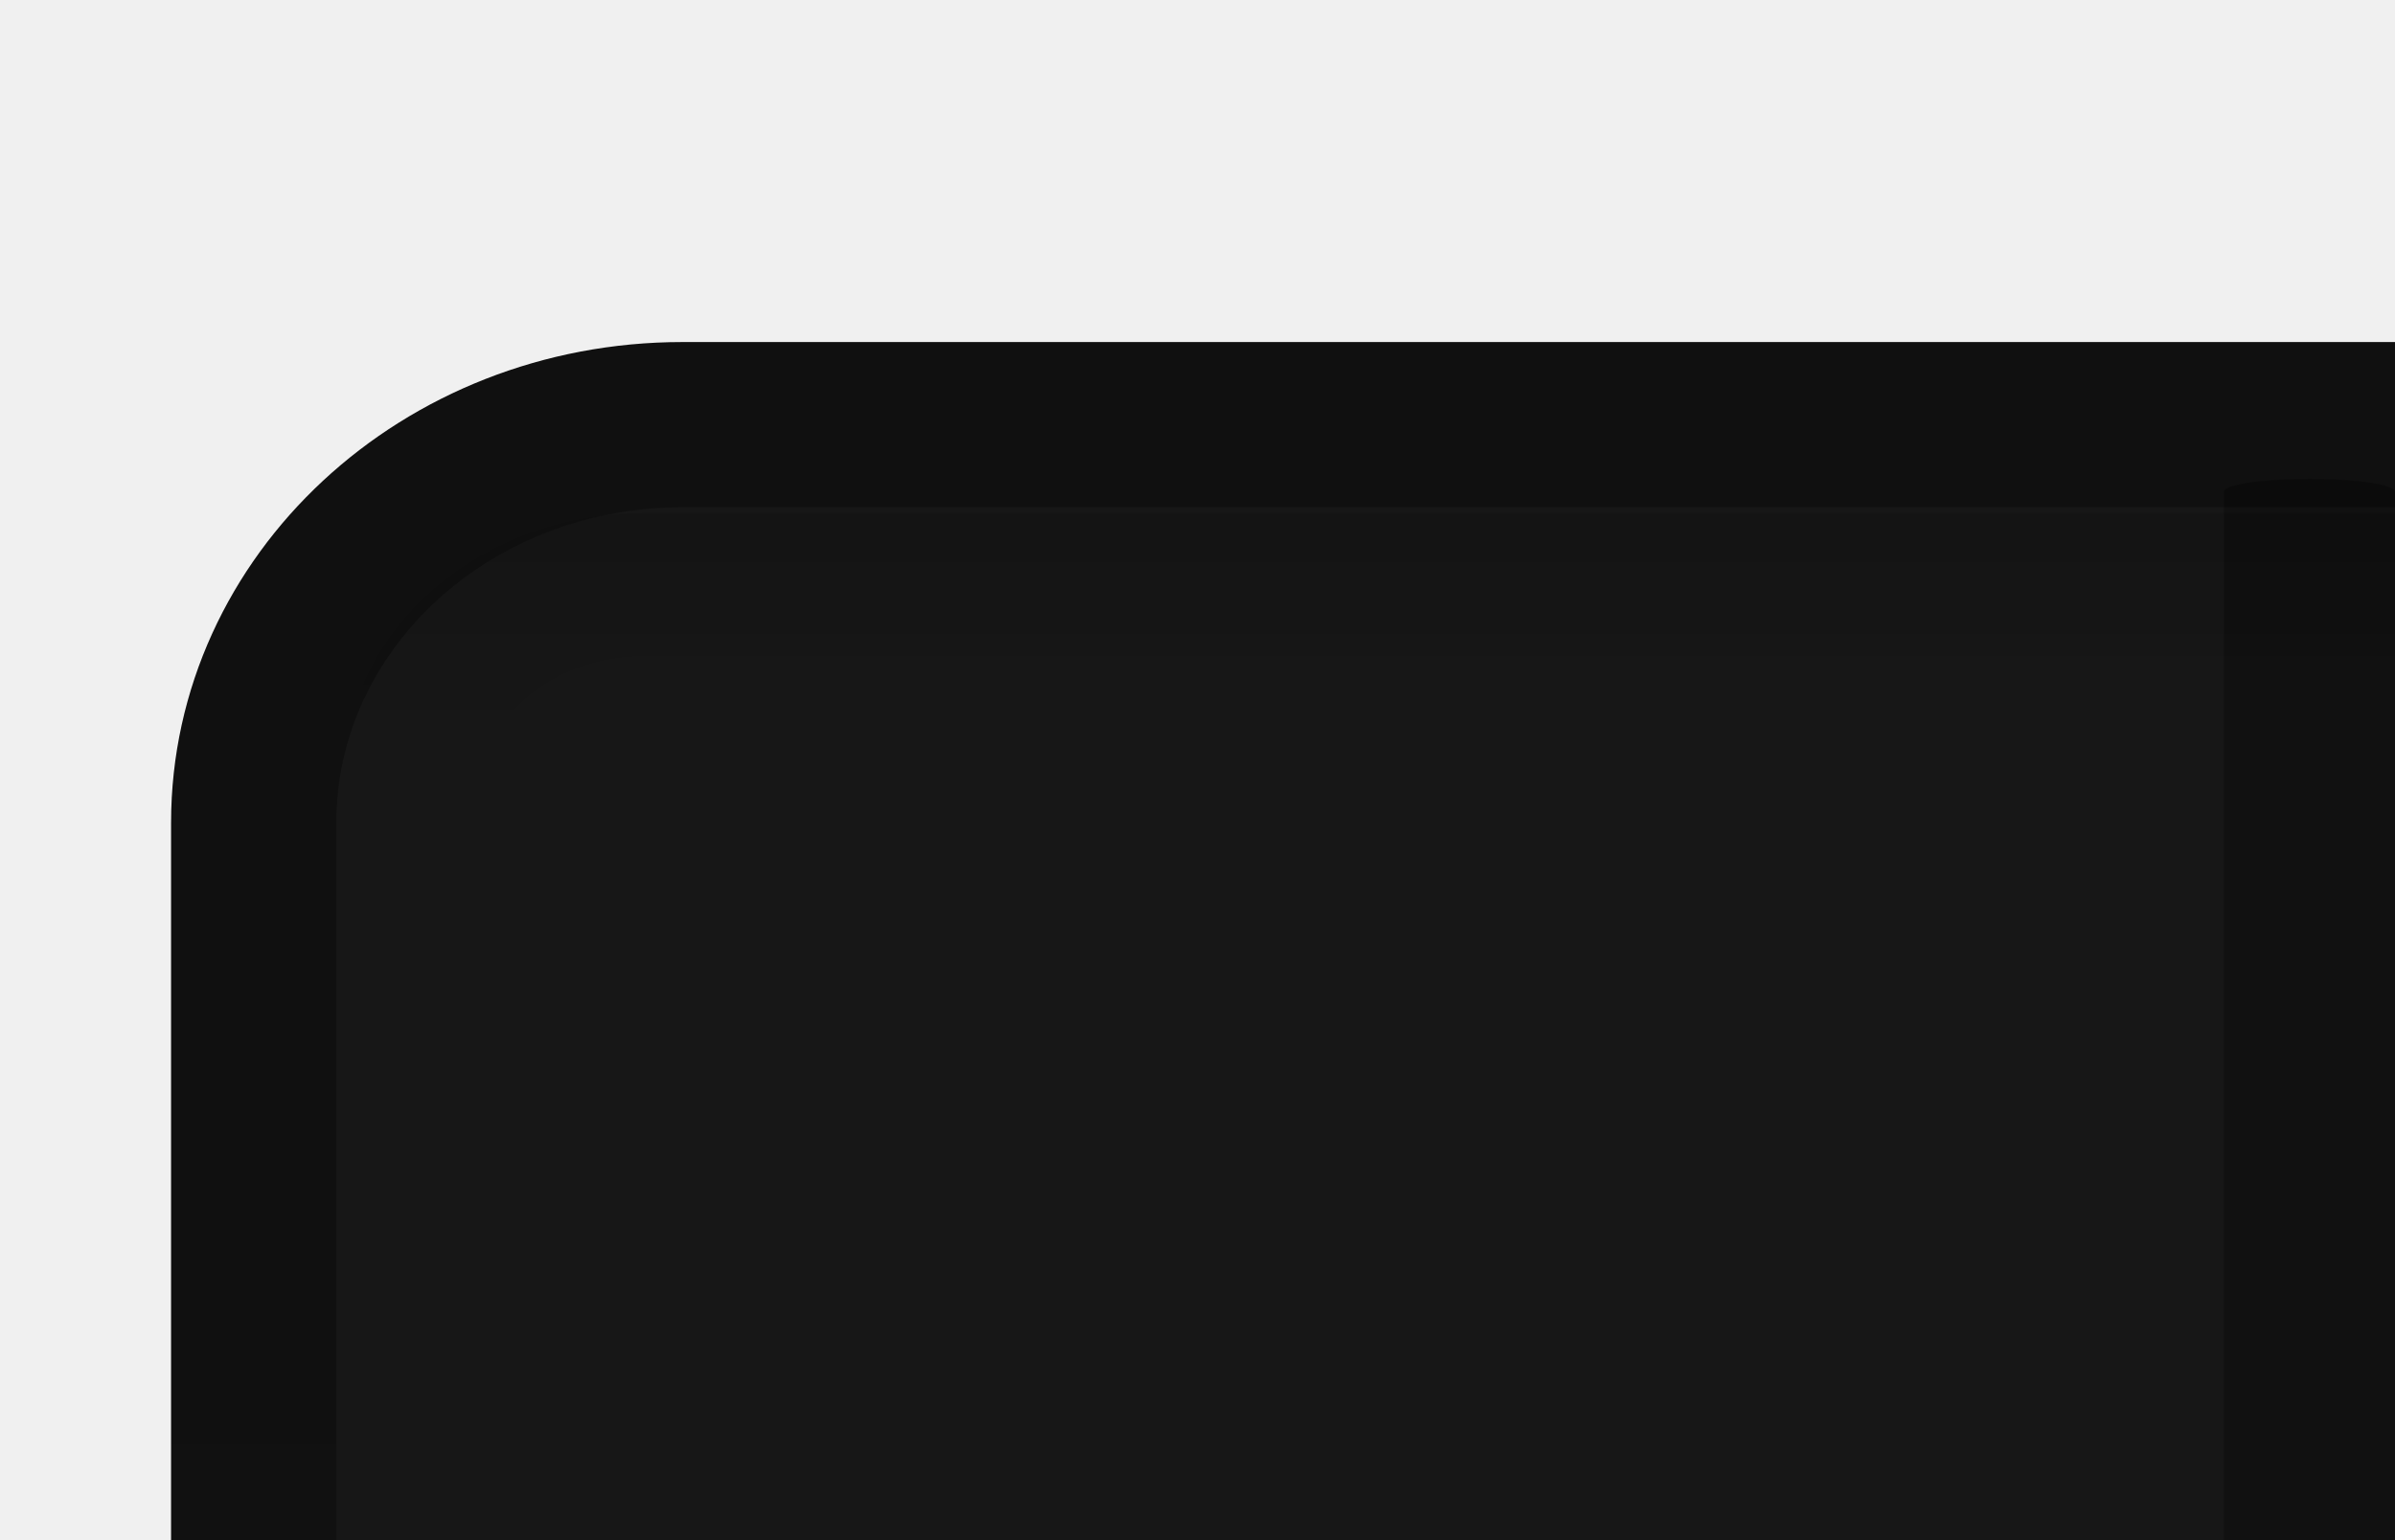
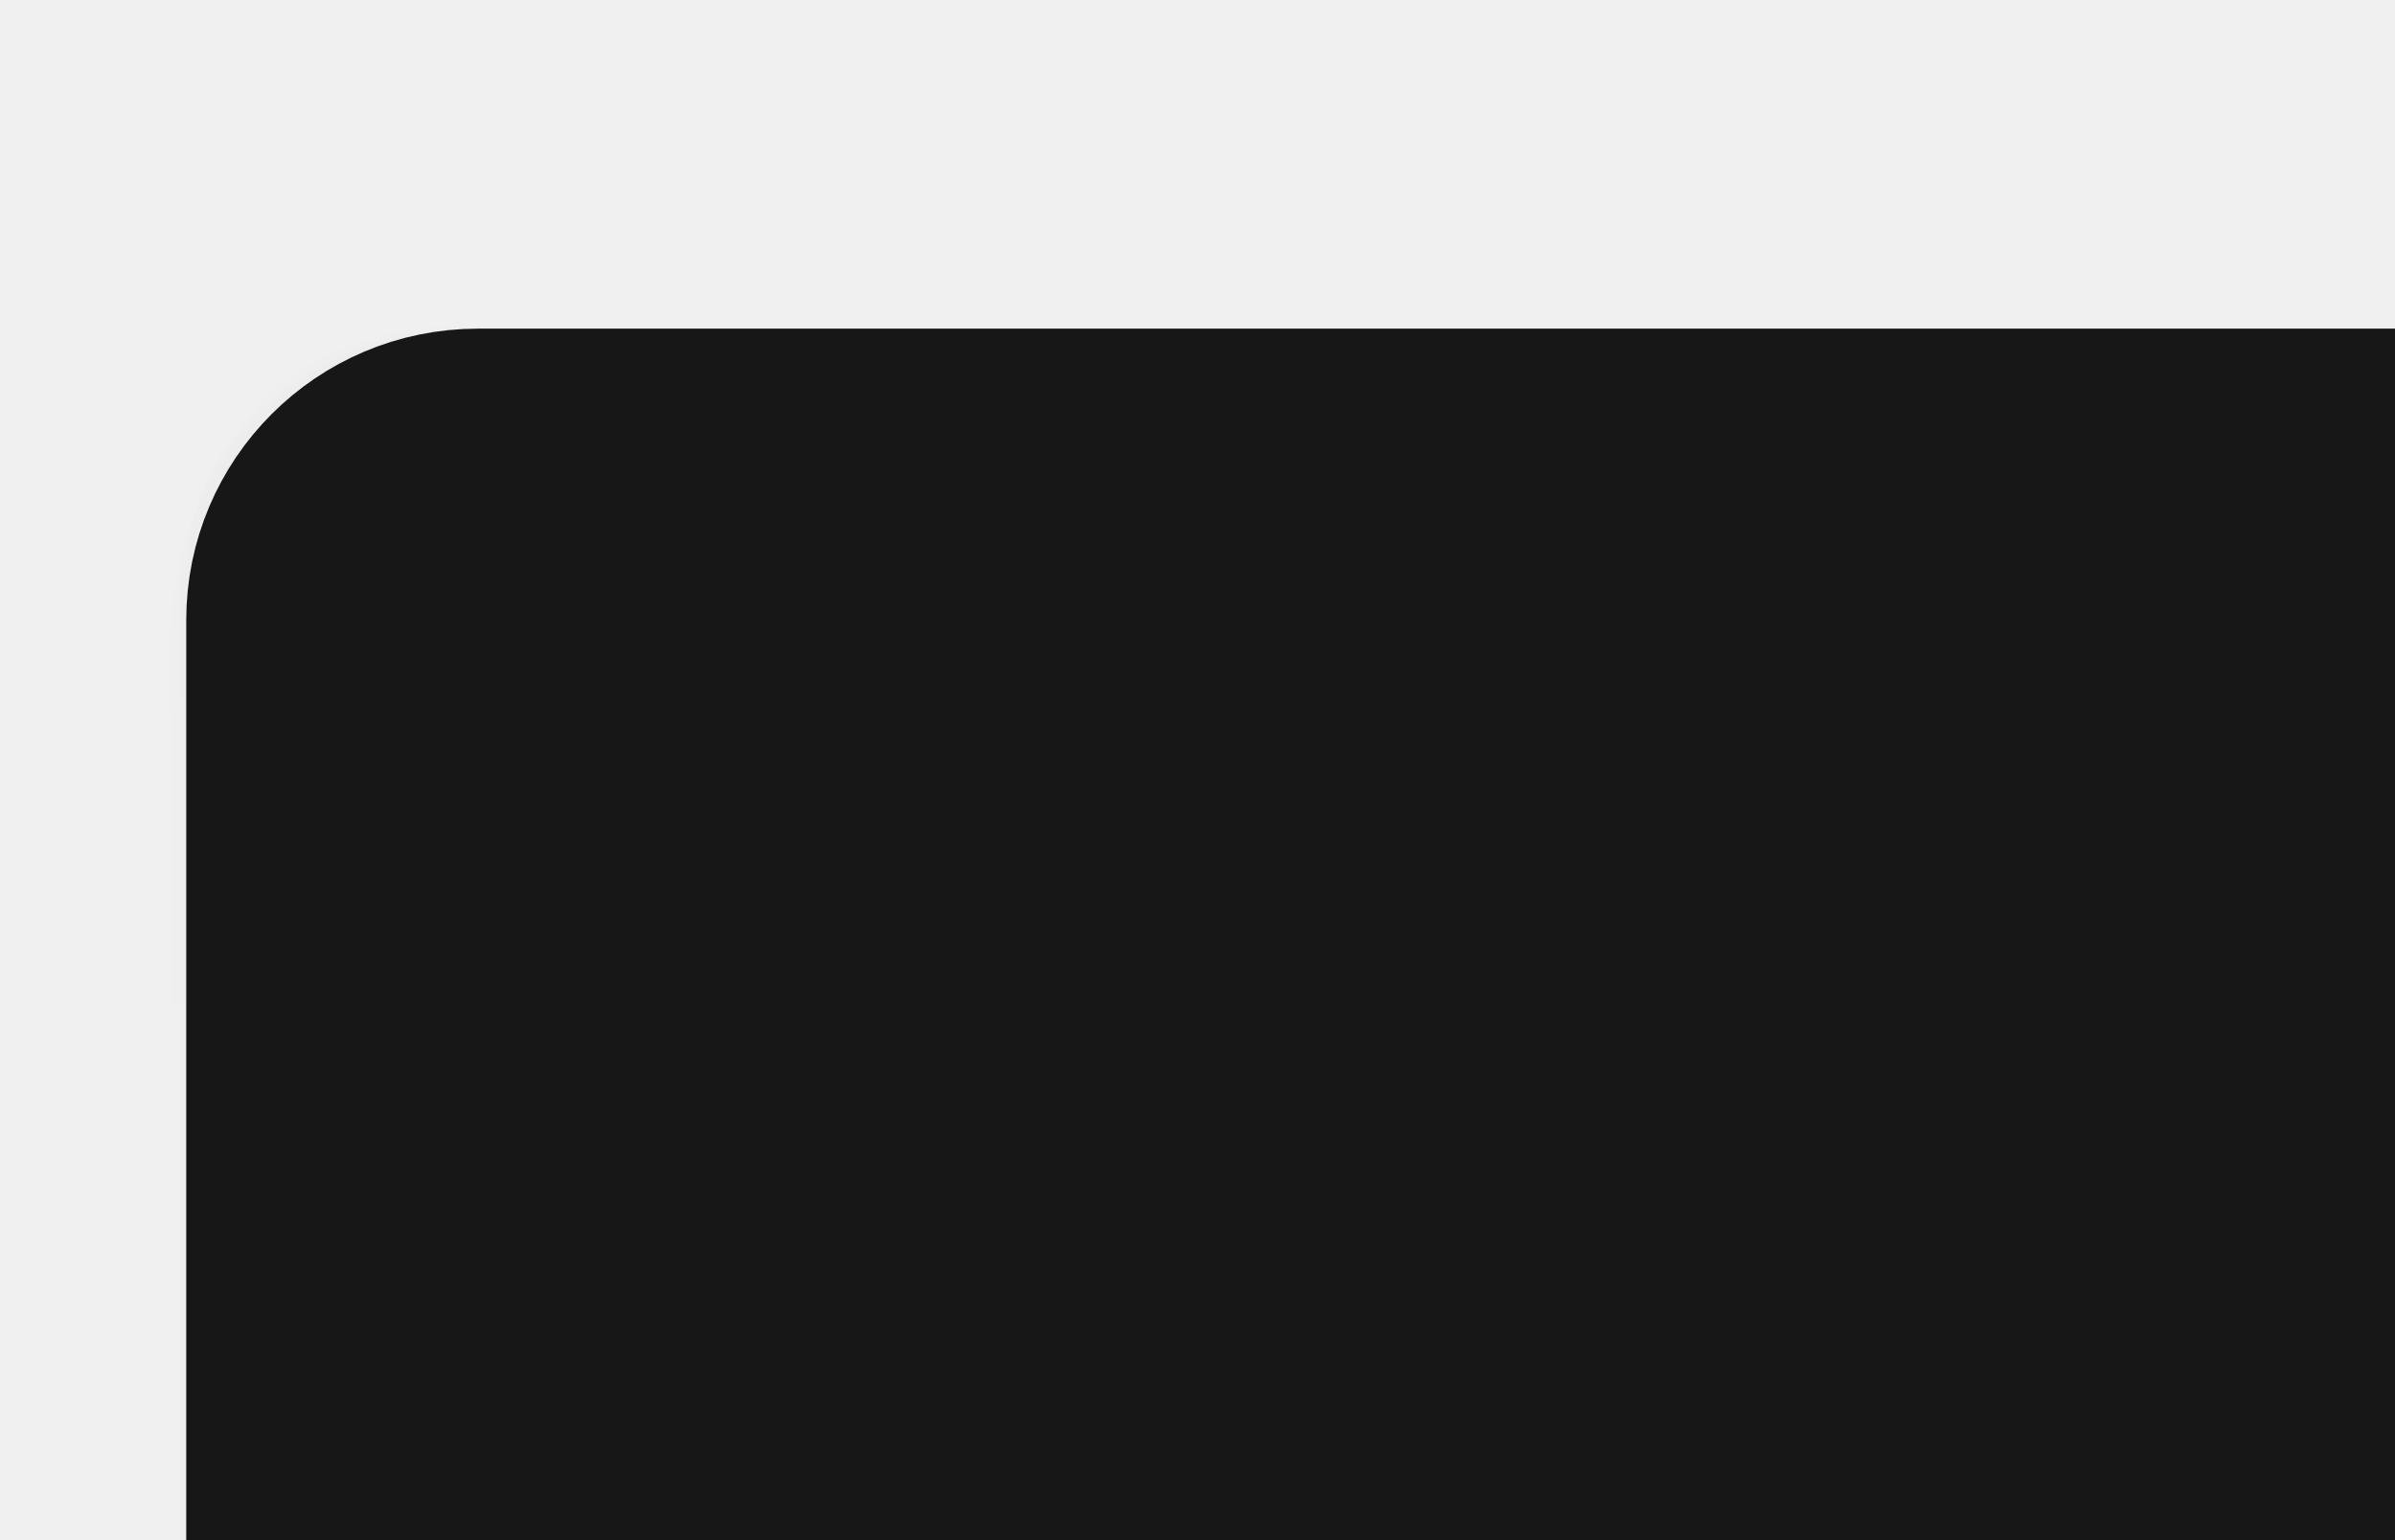
<svg xmlns="http://www.w3.org/2000/svg" xmlns:xlink="http://www.w3.org/1999/xlink" width="14" height="9" id="svg33222" version="1.1">
  <defs id="defs33224">
+     <linearGradient id="linearGradient4292">
+       <stop id="stop4294" offset="0" style="stop-color:#000000;stop-opacity:0.206" />
+       <stop id="stop4296" offset="1" style="stop-color:#000000;stop-opacity:0.012;" />
+     </linearGradient>
    <linearGradient id="linearGradient3770">
-       <stop style="stop-color:#2a2a2a;stop-opacity:1;" offset="0" id="stop3772" />
-       <stop style="stop-color:#2a2a2a;stop-opacity:1;" offset="1" id="stop3774" />
+       <stop style="stop-color:#0a0a0a;stop-opacity:1;" offset="0" id="stop3772" />
+       <stop style="stop-color:#1a1a1a;stop-opacity:1;" offset="1" id="stop3774" />
    </linearGradient>
    <linearGradient id="linearGradient3845">
      <stop style="stop-color:#040404;stop-opacity:1;" offset="0" id="stop3847" />
      <stop id="stop4286" offset="0.15" style="stop-color:#050505;stop-opacity:1;" />
      <stop style="stop-color:#050505;stop-opacity:1;" offset="0.75" id="stop4359" />
      <stop style="stop-color:#0c0c0c;stop-opacity:1;" offset="1" id="stop3849" />
    </linearGradient>
    <linearGradient id="linearGradient3837">
      <stop style="stop-color:#f2f3f5;stop-opacity:0;" offset="0" id="stop3839" />
      <stop style="stop-color:#ffffff;stop-opacity:0;" offset="1" id="stop3841" />
    </linearGradient>
    <linearGradient xlink:href="#linearGradient3837" id="linearGradient3843" x1="8" y1="1.925" x2="8" y2="14.003" gradientUnits="userSpaceOnUse" />
    <linearGradient xlink:href="#linearGradient3845" id="linearGradient3851" x1="8" y1="1.537" x2="8" y2="13.463" gradientUnits="userSpaceOnUse" />
    <linearGradient xlink:href="#linearGradient3845-4" id="linearGradient3851-4" x1="8" y1="1.537" x2="8" y2="13.463" gradientUnits="userSpaceOnUse" />
    <linearGradient id="linearGradient3845-4">
      <stop style="stop-color:#0e0e0e;stop-opacity:1;" offset="0" id="stop3847-1" />
      <stop id="stop4286-2" offset="0.15" style="stop-color:#101010;stop-opacity:1;" />
      <stop style="stop-color:#121212;stop-opacity:1;" offset="1" id="stop3849-8" />
    </linearGradient>
    <linearGradient xlink:href="#linearGradient3845" id="linearGradient3791" gradientUnits="userSpaceOnUse" x1="8" y1="1.537" x2="8" y2="13.463" />
-     <linearGradient xlink:href="#linearGradient3845" id="linearGradient3794" gradientUnits="userSpaceOnUse" x1="8" y1="1.537" x2="8" y2="13.463" gradientTransform="matrix(1.002268,0,0,0.9310016,0.9818547,0.01748899)" />
-     <linearGradient xlink:href="#linearGradient3770" id="linearGradient3776" x1="5.067" y1="0.943" x2="5.067" y2="13.013" gradientUnits="userSpaceOnUse" />
    <linearGradient xlink:href="#linearGradient3770-3" id="linearGradient3776-3" x1="5.067" y1="0.943" x2="5.067" y2="13.013" gradientUnits="userSpaceOnUse" />
    <linearGradient id="linearGradient3770-3">
      <stop style="stop-color:#0d0d0d;stop-opacity:1;" offset="0" id="stop3772-6" />
      <stop style="stop-color:#1a1a1a;stop-opacity:1;" offset="1" id="stop3774-5" />
    </linearGradient>
    <linearGradient xlink:href="#linearGradient3845-8" id="linearGradient3794-8" gradientUnits="userSpaceOnUse" x1="8" y1="1.537" x2="8" y2="13.463" gradientTransform="matrix(1.002268,0,0,0.9310016,0.9818547,0.01748899)" />
    <linearGradient id="linearGradient3845-8">
      <stop style="stop-color:#000000;stop-opacity:0.043;" offset="0" id="stop3847-6" />
      <stop id="stop4286-7" offset="0.126" style="stop-color:#000000;stop-opacity:0;" />
      <stop style="stop-color:#050505;stop-opacity:0;" offset="0.85" id="stop4359-3" />
      <stop style="stop-color:#000000;stop-opacity:0.043;" offset="1" id="stop3849-1" />
    </linearGradient>
    <linearGradient y2="7.253" x2="15.758" y1="7.253" x1="0.242" gradientTransform="matrix(0.8775653,0,0,0.7973915,1.979477,1.019564)" gradientUnits="userSpaceOnUse" id="linearGradient3801" xlink:href="#linearGradient3845-8" />
-     <linearGradient xlink:href="#linearGradient3845-1" id="linearGradient3851-7" x1="8" y1="1.537" x2="8" y2="13.463" gradientUnits="userSpaceOnUse" />
-     <linearGradient id="linearGradient3845-1">
-       <stop style="stop-color:#161616;stop-opacity:1;" offset="0" id="stop3847-5" />
-       <stop style="stop-color:#161616;stop-opacity:1;" offset="1" id="stop3849-18" />
+     <linearGradient xlink:href="#linearGradient3770" id="linearGradient3789" gradientUnits="userSpaceOnUse" gradientTransform="matrix(1.064347,0,0,0.997744,-0.07977467,0.01579233)" x1="5.067" y1="0.943" x2="5.067" y2="13.013" />
+     <linearGradient xlink:href="#linearGradient3845" id="linearGradient3792" gradientUnits="userSpaceOnUse" gradientTransform="matrix(1.066761,0,0,0.9289012,0.9652592,0.03324187)" x1="8" y1="1.537" x2="8" y2="13.463" />
+     <linearGradient xlink:href="#linearGradient3845-8" id="linearGradient3844" gradientUnits="userSpaceOnUse" gradientTransform="matrix(0.8775653,0,0,0.7973915,1.979477,1.019564)" x1="0.242" y1="7.253" x2="15.758" y2="7.253" />
+     <linearGradient xlink:href="#linearGradient3845" id="linearGradient3849" gradientUnits="userSpaceOnUse" gradientTransform="matrix(1.066761,0,0,0.9289012,0.9652592,0.03324187)" x1="8" y1="1.537" x2="8" y2="13.463" />
+     <linearGradient xlink:href="#linearGradient3770-4" id="linearGradient3847-2" gradientUnits="userSpaceOnUse" gradientTransform="matrix(1.064347,0,0,0.997744,-0.07977467,0.01579233)" x1="5.067" y1="0.943" x2="5.067" y2="13.013" />
+     <linearGradient id="linearGradient3770-4">
+       <stop style="stop-color:#000000;stop-opacity:0.157;" offset="0" id="stop3772-8" />
+       <stop id="stop4154" offset="0.65" style="stop-color:#000000;stop-opacity:0;" />
+       <stop style="stop-color:#ffffff;stop-opacity:0.008;" offset="1" id="stop3774-7" />
    </linearGradient>
-     <linearGradient y2="13.463" x2="8" y1="1.537" x1="8" gradientUnits="userSpaceOnUse" id="linearGradient3782" xlink:href="#linearGradient3845-1" />
-     <linearGradient xlink:href="#linearGradient3770" id="linearGradient3042" gradientUnits="userSpaceOnUse" x1="5.067" y1="0.943" x2="5.067" y2="13.013" />
-     <linearGradient xlink:href="#linearGradient3845" id="linearGradient3044" gradientUnits="userSpaceOnUse" gradientTransform="matrix(1.002268,0,0,0.9310016,0.9818547,0.01748899)" x1="8" y1="1.537" x2="8" y2="13.463" />
-     <linearGradient xlink:href="#linearGradient3845-1" id="linearGradient3046" gradientUnits="userSpaceOnUse" x1="8" y1="1.537" x2="8" y2="13.463" />
-     <linearGradient xlink:href="#linearGradient3845-8" id="linearGradient3048" gradientUnits="userSpaceOnUse" gradientTransform="matrix(0.8775653,0,0,0.7973915,1.979477,1.019564)" x1="0.242" y1="7.253" x2="15.758" y2="7.253" />
-     <linearGradient xlink:href="#linearGradient3845-89" id="linearGradient3794-9" gradientUnits="userSpaceOnUse" x1="8" y1="1.537" x2="8" y2="13.463" gradientTransform="matrix(1.002268,0,0,0.9310016,0.9818547,0.01748899)" />
-     <linearGradient id="linearGradient3845-89">
-       <stop style="stop-color:#101010;stop-opacity:1;" offset="0" id="stop3847-3" />
-       <stop id="stop4286-76" offset="0.15" style="stop-color:#101010;stop-opacity:1;" />
-       <stop style="stop-color:#111111;stop-opacity:1;" offset="0.75" id="stop4359-2" />
-       <stop style="stop-color:#141414;stop-opacity:1;" offset="1" id="stop3849-6" />
+     <linearGradient xlink:href="#linearGradient3845-9" id="linearGradient3849-9" gradientUnits="userSpaceOnUse" gradientTransform="matrix(1.066761,0,0,0.9289012,0.9652592,0.03324187)" x1="8" y1="1.537" x2="8" y2="13.463" />
+     <linearGradient id="linearGradient3845-9">
+       <stop style="stop-color:#040404;stop-opacity:1;" offset="0" id="stop3847-3" />
+       <stop id="stop4286-77" offset="0.15" style="stop-color:#050505;stop-opacity:1;" />
+       <stop style="stop-color:#050505;stop-opacity:1;" offset="0.75" id="stop4359-7" />
+       <stop style="stop-color:#0c0c0c;stop-opacity:1;" offset="1" id="stop3849-9" />
    </linearGradient>
-     <linearGradient y2="15.126" x2="7.395" y1="0.046" x1="7.395" gradientTransform="matrix(0.8775653,0,0,0.7973915,1.979477,1.019564)" gradientUnits="userSpaceOnUse" id="linearGradient3801-6" xlink:href="#linearGradient3845-8-4" />
-     <linearGradient id="linearGradient3845-8-4">
-       <stop style="stop-color:#000000;stop-opacity:1;" offset="0" id="stop3847-6-9" />
-       <stop id="stop4286-7-4" offset="0.126" style="stop-color:#000000;stop-opacity:0;" />
-       <stop style="stop-color:#000000;stop-opacity:0;" offset="0.85" id="stop4359-3-7" />
-       <stop style="stop-color:#000000;stop-opacity:0;" offset="1" id="stop3849-1-8" />
+     <linearGradient y2="13.013" x2="5.067" y1="0.943" x1="5.067" gradientTransform="matrix(0.9762015,0,0,0.9208038,0.6292035,0.5078173)" gradientUnits="userSpaceOnUse" id="linearGradient4068" xlink:href="#linearGradient3770-4" />
+     <linearGradient y2="13.013" x2="5.067" y1="0.943" x1="5.067" gradientTransform="matrix(0.9762015,0,0,0.9208038,0.6292035,0.5078173)" gradientUnits="userSpaceOnUse" id="linearGradient4068-8" xlink:href="#linearGradient3770-4-0" />
+     <linearGradient id="linearGradient3770-4-0">
+       <stop style="stop-color:#da1d1d;stop-opacity:1;" offset="0" id="stop3772-8-4" />
+       <stop style="stop-color:#1a1a1a;stop-opacity:1;" offset="1" id="stop3774-7-0" />
    </linearGradient>
-     <linearGradient y2="18.416" x2="-5.167" y1="6.607" x1="-5.167" gradientTransform="translate(13.53311,-5.531343)" gradientUnits="userSpaceOnUse" id="linearGradient3266" xlink:href="#linearGradient3826" />
+     <linearGradient y2="13.013" x2="5.067" y1="0.943" x1="5.067" gradientTransform="matrix(0.9762015,0,0,0.9208038,-22.8297,2.39257)" gradientUnits="userSpaceOnUse" id="linearGradient4118" xlink:href="#linearGradient3770-4-0" />
+     <linearGradient y2="13.013" x2="5.067" y1="0.943" x1="5.067" gradientTransform="matrix(0.9762015,0,0,0.9208038,0.6292035,0.5078173)" gradientUnits="userSpaceOnUse" id="linearGradient4068-4" xlink:href="#linearGradient3770-4-08" />
+     <linearGradient id="linearGradient3770-4-08">
+       <stop style="stop-color:#000000;stop-opacity:0.039;" offset="0" id="stop3772-8-3" />
+       <stop style="stop-color:#000000;stop-opacity:0.012;" offset="1" id="stop3774-7-6" />
+     </linearGradient>
+     <linearGradient y2="13.013" x2="5.067" y1="0.943" x1="5.067" gradientTransform="matrix(0.9762015,0,0,0.9208038,-20.92873,-0.1167144)" gradientUnits="userSpaceOnUse" id="linearGradient4118-1" xlink:href="#linearGradient3770-4-08" />
+     <linearGradient y2="13.013" x2="5.067" y1="0.943" x1="5.067" gradientTransform="matrix(0.9762015,0,0,0.9208038,-24.50963,10.74801)" gradientUnits="userSpaceOnUse" id="linearGradient4118-1-1" xlink:href="#linearGradient3770-4-08-1" />
+     <linearGradient id="linearGradient3770-4-08-1">
+       <stop style="stop-color:#000000;stop-opacity:0.353;" offset="0" id="stop3772-8-3-7" />
+       <stop id="stop4210" offset="0.2" style="stop-color:#000000;stop-opacity:0.016;" />
+       <stop style="stop-color:#000000;stop-opacity:0;" offset="1" id="stop3774-7-6-7" />
+     </linearGradient>
+     <linearGradient y2="13.013" x2="5.067" y1="0.943" x1="5.067" gradientTransform="matrix(0.9762015,0,0,0.9208038,-16.24261,-0.4261752)" gradientUnits="userSpaceOnUse" id="linearGradient4171" xlink:href="#linearGradient3770-4-08-1" />
+     <linearGradient y2="13.013" x2="5.067" y1="0.943" x1="5.067" gradientTransform="matrix(0.9762015,0,0,0.9208038,-24.50963,10.74801)" gradientUnits="userSpaceOnUse" id="linearGradient4118-1-7" xlink:href="#linearGradient3770-4-08-12" />
+     <linearGradient id="linearGradient3770-4-08-12">
+       <stop style="stop-color:#da1d1d;stop-opacity:1;" offset="0" id="stop3772-8-3-5" />
+       <stop style="stop-color:#1a1a1a;stop-opacity:1;" offset="1" id="stop3774-7-6-0" />
+     </linearGradient>
+     <linearGradient y2="13.013" x2="5.067" y1="0.943" x1="5.067" gradientTransform="matrix(0,-0.9762015,0.9952605,0,-15.76435,14.38231)" gradientUnits="userSpaceOnUse" id="linearGradient4171-4" xlink:href="#linearGradient3770-4-08-12" />
+     <linearGradient xlink:href="#linearGradient3770-4-08-1" id="linearGradient4208" gradientUnits="userSpaceOnUse" gradientTransform="matrix(0.9842527,0,0,0.9713974,0.4890933,0.5564086)" x1="5.067" y1="0.943" x2="5.067" y2="13.013" />
+     <linearGradient y2="13.013" x2="5.067" y1="0.943" x1="5.067" gradientTransform="matrix(0.9762015,0,0,0.9208038,-20.92873,-2.116714)" gradientUnits="userSpaceOnUse" id="linearGradient4118-1-4" xlink:href="#linearGradient3770-4-08-11" />
+     <linearGradient id="linearGradient3770-4-08-11">
+       <stop style="stop-color:#da1d1d;stop-opacity:1;" offset="0" id="stop3772-8-3-3" />
+       <stop style="stop-color:#1a1a1a;stop-opacity:1;" offset="1" id="stop3774-7-6-09" />
+     </linearGradient>
+     <linearGradient y2="13.013" x2="5.067" y1="0.943" x1="5.067" gradientTransform="matrix(0.9762015,0,0,0.9208038,-19.51405,-2.160923)" gradientUnits="userSpaceOnUse" id="linearGradient4227" xlink:href="#linearGradient3770-4-08-11" />
+     <linearGradient xlink:href="#linearGradient3770-4-08" id="linearGradient4247" gradientUnits="userSpaceOnUse" gradientTransform="matrix(0.9762015,0,0,0.9284381,0.5566811,0.520914)" x1="1.625" y1="5.991" x2="4.163" y2="5.991" />
+     <linearGradient xlink:href="#linearGradient3845-7" id="linearGradient3794" gradientUnits="userSpaceOnUse" x1="8" y1="1.537" x2="8" y2="13.463" gradientTransform="matrix(1.002268,0,0,0.9310016,0.9818547,0.01748899)" />
+     <linearGradient id="linearGradient3845-7">
+       <stop style="stop-color:#0a0a0a;stop-opacity:1;" offset="0" id="stop3847-0" />
+       <stop id="stop4286-9" offset="0.15" style="stop-color:#0c0c0c;stop-opacity:1;" />
+       <stop style="stop-color:#0c0c0c;stop-opacity:1;" offset="0.75" id="stop4359-2" />
+       <stop style="stop-color:#161616;stop-opacity:1;" offset="1" id="stop3849-7" />
+     </linearGradient>
+     <linearGradient y2="15.126" x2="7.395" y1="0.046" x1="7.395" gradientTransform="matrix(0.8775653,0,0,0.7973915,1.979477,1.019564)" gradientUnits="userSpaceOnUse" id="linearGradient3801-1" xlink:href="#linearGradient3845-8-9" />
+     <linearGradient id="linearGradient3845-8-9">
+       <stop style="stop-color:#000000;stop-opacity:1;" offset="0" id="stop3847-6-2" />
+       <stop id="stop4286-7-7" offset="0.126" style="stop-color:#000000;stop-opacity:0;" />
+       <stop style="stop-color:#000000;stop-opacity:0;" offset="0.85" id="stop4359-3-5" />
+       <stop style="stop-color:#000000;stop-opacity:0;" offset="1" id="stop3849-1-4" />
+     </linearGradient>
+     <linearGradient xlink:href="#linearGradient3826" id="linearGradient3832" x1="-5.167" y1="6.607" x2="-5.167" y2="18.416" gradientUnits="userSpaceOnUse" gradientTransform="translate(13.53311,-5.531343)" />
    <linearGradient id="linearGradient3826">
      <stop style="stop-color:#000000;stop-opacity:1;" offset="0" id="stop3828" />
      <stop id="stop3834" offset="0.25" style="stop-color:#000000;stop-opacity:0;" />
      <stop style="stop-color:#000000;stop-opacity:0;" offset="1" id="stop3830" />
    </linearGradient>
+     <linearGradient y2="18.416" x2="-5.167" y1="6.607" x1="-5.167" gradientTransform="translate(13.53311,-5.531343)" gradientUnits="userSpaceOnUse" id="linearGradient3835" xlink:href="#linearGradient3826" />
+     <linearGradient xlink:href="#linearGradient3845" id="linearGradient3967" gradientUnits="userSpaceOnUse" gradientTransform="matrix(1.066761,0,0,0.9289012,0.9652592,0.03324187)" x1="8" y1="1.537" x2="8" y2="13.463" />
+     <linearGradient xlink:href="#linearGradient3845-8" id="linearGradient3969" gradientUnits="userSpaceOnUse" gradientTransform="matrix(0.8775653,0,0,0.7973915,1.979477,1.019564)" x1="0.242" y1="7.253" x2="15.758" y2="7.253" />
+     <linearGradient xlink:href="#linearGradient3770-4" id="linearGradient3971" gradientUnits="userSpaceOnUse" gradientTransform="matrix(0.9762015,0,0,0.9208038,0.6292035,0.5078173)" x1="5.067" y1="0.943" x2="5.067" y2="13.013" />
+     <linearGradient xlink:href="#linearGradient3770-4-08" id="linearGradient3973" gradientUnits="userSpaceOnUse" gradientTransform="matrix(0.9762015,0,0,0.9284381,0.5566811,0.520914)" x1="1.625" y1="5.991" x2="4.163" y2="5.991" />
+     <linearGradient xlink:href="#linearGradient3770-4-08-1" id="linearGradient3975" gradientUnits="userSpaceOnUse" gradientTransform="matrix(0.9842527,0,0,0.9713974,0.4890933,0.5564086)" x1="5.067" y1="0.943" x2="5.067" y2="13.013" />
+     <linearGradient xlink:href="#linearGradient3845-7" id="linearGradient3977" gradientUnits="userSpaceOnUse" gradientTransform="matrix(1.002268,0,0,0.9310016,0.9818547,0.01748899)" x1="8" y1="1.537" x2="8" y2="13.463" />
+     <linearGradient xlink:href="#linearGradient3845-8-9" id="linearGradient3979" gradientUnits="userSpaceOnUse" gradientTransform="matrix(0.8775653,0,0,0.7973915,1.979477,1.019564)" x1="7.395" y1="0.046" x2="7.395" y2="15.126" />
+     <linearGradient xlink:href="#linearGradient3826" id="linearGradient3981" gradientUnits="userSpaceOnUse" gradientTransform="translate(13.53311,-5.531343)" x1="-5.167" y1="6.607" x2="-5.167" y2="18.416" />
+     <linearGradient gradientTransform="matrix(0.9392965,0,0,0.9392965,-12.59844,3.921219)" xlink:href="#linearGradient4292" id="linearGradient4215-5-8-4" x1="-12.794" y1="2.192" x2="-12.794" y2="4.491" gradientUnits="userSpaceOnUse" />
+     <linearGradient gradientTransform="matrix(0.8872119,0,0,0.8872119,-13.26536,4.389982)" xlink:href="#linearGradient4292" id="linearGradient4215-5-3" x1="-12.794" y1="2.192" x2="-12.894" y2="7.181" gradientUnits="userSpaceOnUse" />
+     <linearGradient xlink:href="#linearGradient4292" id="linearGradient4215-58" x1="-12.794" y1="2.192" x2="-12.794" y2="4.491" gradientUnits="userSpaceOnUse" gradientTransform="translate(-11.82847,3.28647)" />
  </defs>
  <g id="layer1" transform="translate(0,-7)">
-     <g transform="matrix(-1,0,0,1,14,9)" id="g3048">
-       <g id="g3029" transform="matrix(-1,0,0,1,14,0)">
-         <path style="opacity:0.08;color:#000000;fill:none;stroke:#faf6f0;stroke-width:1;stroke-miterlimit:4;stroke-opacity:1;marker:none;visibility:visible;display:inline;overflow:visible;enable-background:accumulate" d="M 16.5,3 16.5,12 c 0,1.385 -1.115,2.5 -2.5,2.5 l -10,0 C 2.615,14.5 1.5,13.385 1.5,12 l 0,-9" id="rect17861-5-4" />
-         <rect ry="2.328" rx="2.506" y="0.483" x="1.483" height="13.034" width="15.034" id="rect17861-18" style="color:#000000;fill:#171717;fill-opacity:1;stroke:url(#linearGradient3794-9);stroke-width:0.966;stroke-miterlimit:4;stroke-opacity:1;stroke-dasharray:none;marker:none;visibility:visible;display:inline;overflow:visible;enable-background:accumulate" />
-         <rect ry="1.154" rx="1.354" y="1.418" x="2.418" height="11.163" width="13.163" id="rect17861-2-8" style="opacity:0.08;color:#000000;fill:none;stroke:url(#linearGradient3801-6);stroke-width:0.837;stroke-miterlimit:4;stroke-opacity:1;stroke-dasharray:none;marker:none;visibility:visible;display:inline;overflow:visible;enable-background:accumulate" />
-         <rect ry="1.24" rx="1.44" y="1" x="2" height="12" width="14" id="rect17861-2-2" style="opacity:0.03;color:#000000;fill:url(#linearGradient3266);fill-opacity:1;stroke:none;stroke-width:0.837;marker:none;visibility:visible;display:inline;overflow:visible;enable-background:accumulate" />
-       </g>
-       <rect ry="0.075" rx="0.567" y="0.8" x="3.0786132e-06" height="12.2" width="1" id="rect3100-1" style="opacity:0.285;fill:#000000;fill-opacity:1;stroke:none" />
+     <path style="color:#000000;display:inline;overflow:visible;visibility:visible;opacity:0.04;fill:none;stroke:#ffffff;stroke-width:1;stroke-miterlimit:4;stroke-opacity:1;marker:none;enable-background:accumulate" d="m 0.957,30.999 0,9 c 0,1.385 -1.115,2.5 -2.5,2.5 l -10,0 c -1.385,0 -2.5,-1.115 -2.5,-2.5 l 0,-9" id="rect17861-5-8" />
+     <g id="g4850" transform="translate(32.87268,3.635721)">
+       <path id="rect17861-5-2" d="m -16.328,8.364 0,9 c 0,1.385 -1.115,2.5 -2.5,2.5 l -10,0 c -1.385,0 -2.5,-1.115 -2.5,-2.5 l 0,-9" style="color:#000000;display:inline;overflow:visible;visibility:visible;opacity:0.847;fill:none;stroke:#ffffff;stroke-width:1;stroke-miterlimit:4;stroke-opacity:0.04;marker:none;enable-background:accumulate" />
+       <rect style="color:#000000;display:inline;overflow:visible;visibility:visible;fill:#171717;fill-opacity:1;stroke:#171717;stroke-width:0.966;stroke-miterlimit:4;stroke-dasharray:none;stroke-opacity:1;marker:none;enable-background:accumulate" id="rect17861-6" width="15.034" height="13.034" x="-31.301" y="5.769" rx="1.222" ry="1.222" />
+       <rect style="color:#000000;display:inline;overflow:visible;visibility:visible;opacity:0.03;fill:none;fill-opacity:1;stroke:url(#linearGradient4215-5-8-4);stroke-width:1.879;stroke-miterlimit:4;stroke-dasharray:none;stroke-opacity:1;marker:none;enable-background:accumulate" id="rect17861-9-1-3-5" width="14.121" height="12.243" x="-30.889" y="6.253" rx="0.639" ry="0.639" />
+       <rect style="color:#000000;display:inline;overflow:visible;visibility:visible;opacity:0.03;fill:none;fill-opacity:1;stroke:url(#linearGradient4215-5-3);stroke-width:2.662;stroke-miterlimit:4;stroke-dasharray:none;stroke-opacity:1;marker:none;enable-background:accumulate" id="rect17861-9-1-0" width="13.338" height="11.564" x="-30.542" y="6.593" rx="0.473" ry="0.473" />
+       <rect style="color:#000000;display:inline;overflow:visible;visibility:visible;opacity:0.03;fill:none;fill-opacity:1;stroke:url(#linearGradient4215-58);stroke-width:0.966;stroke-miterlimit:4;stroke-dasharray:none;stroke-opacity:1;marker:none;enable-background:accumulate" id="rect17861-9" width="15.034" height="13.034" x="-31.301" y="5.769" rx="1.001" ry="1.001" />
    </g>
  </g>
</svg>
